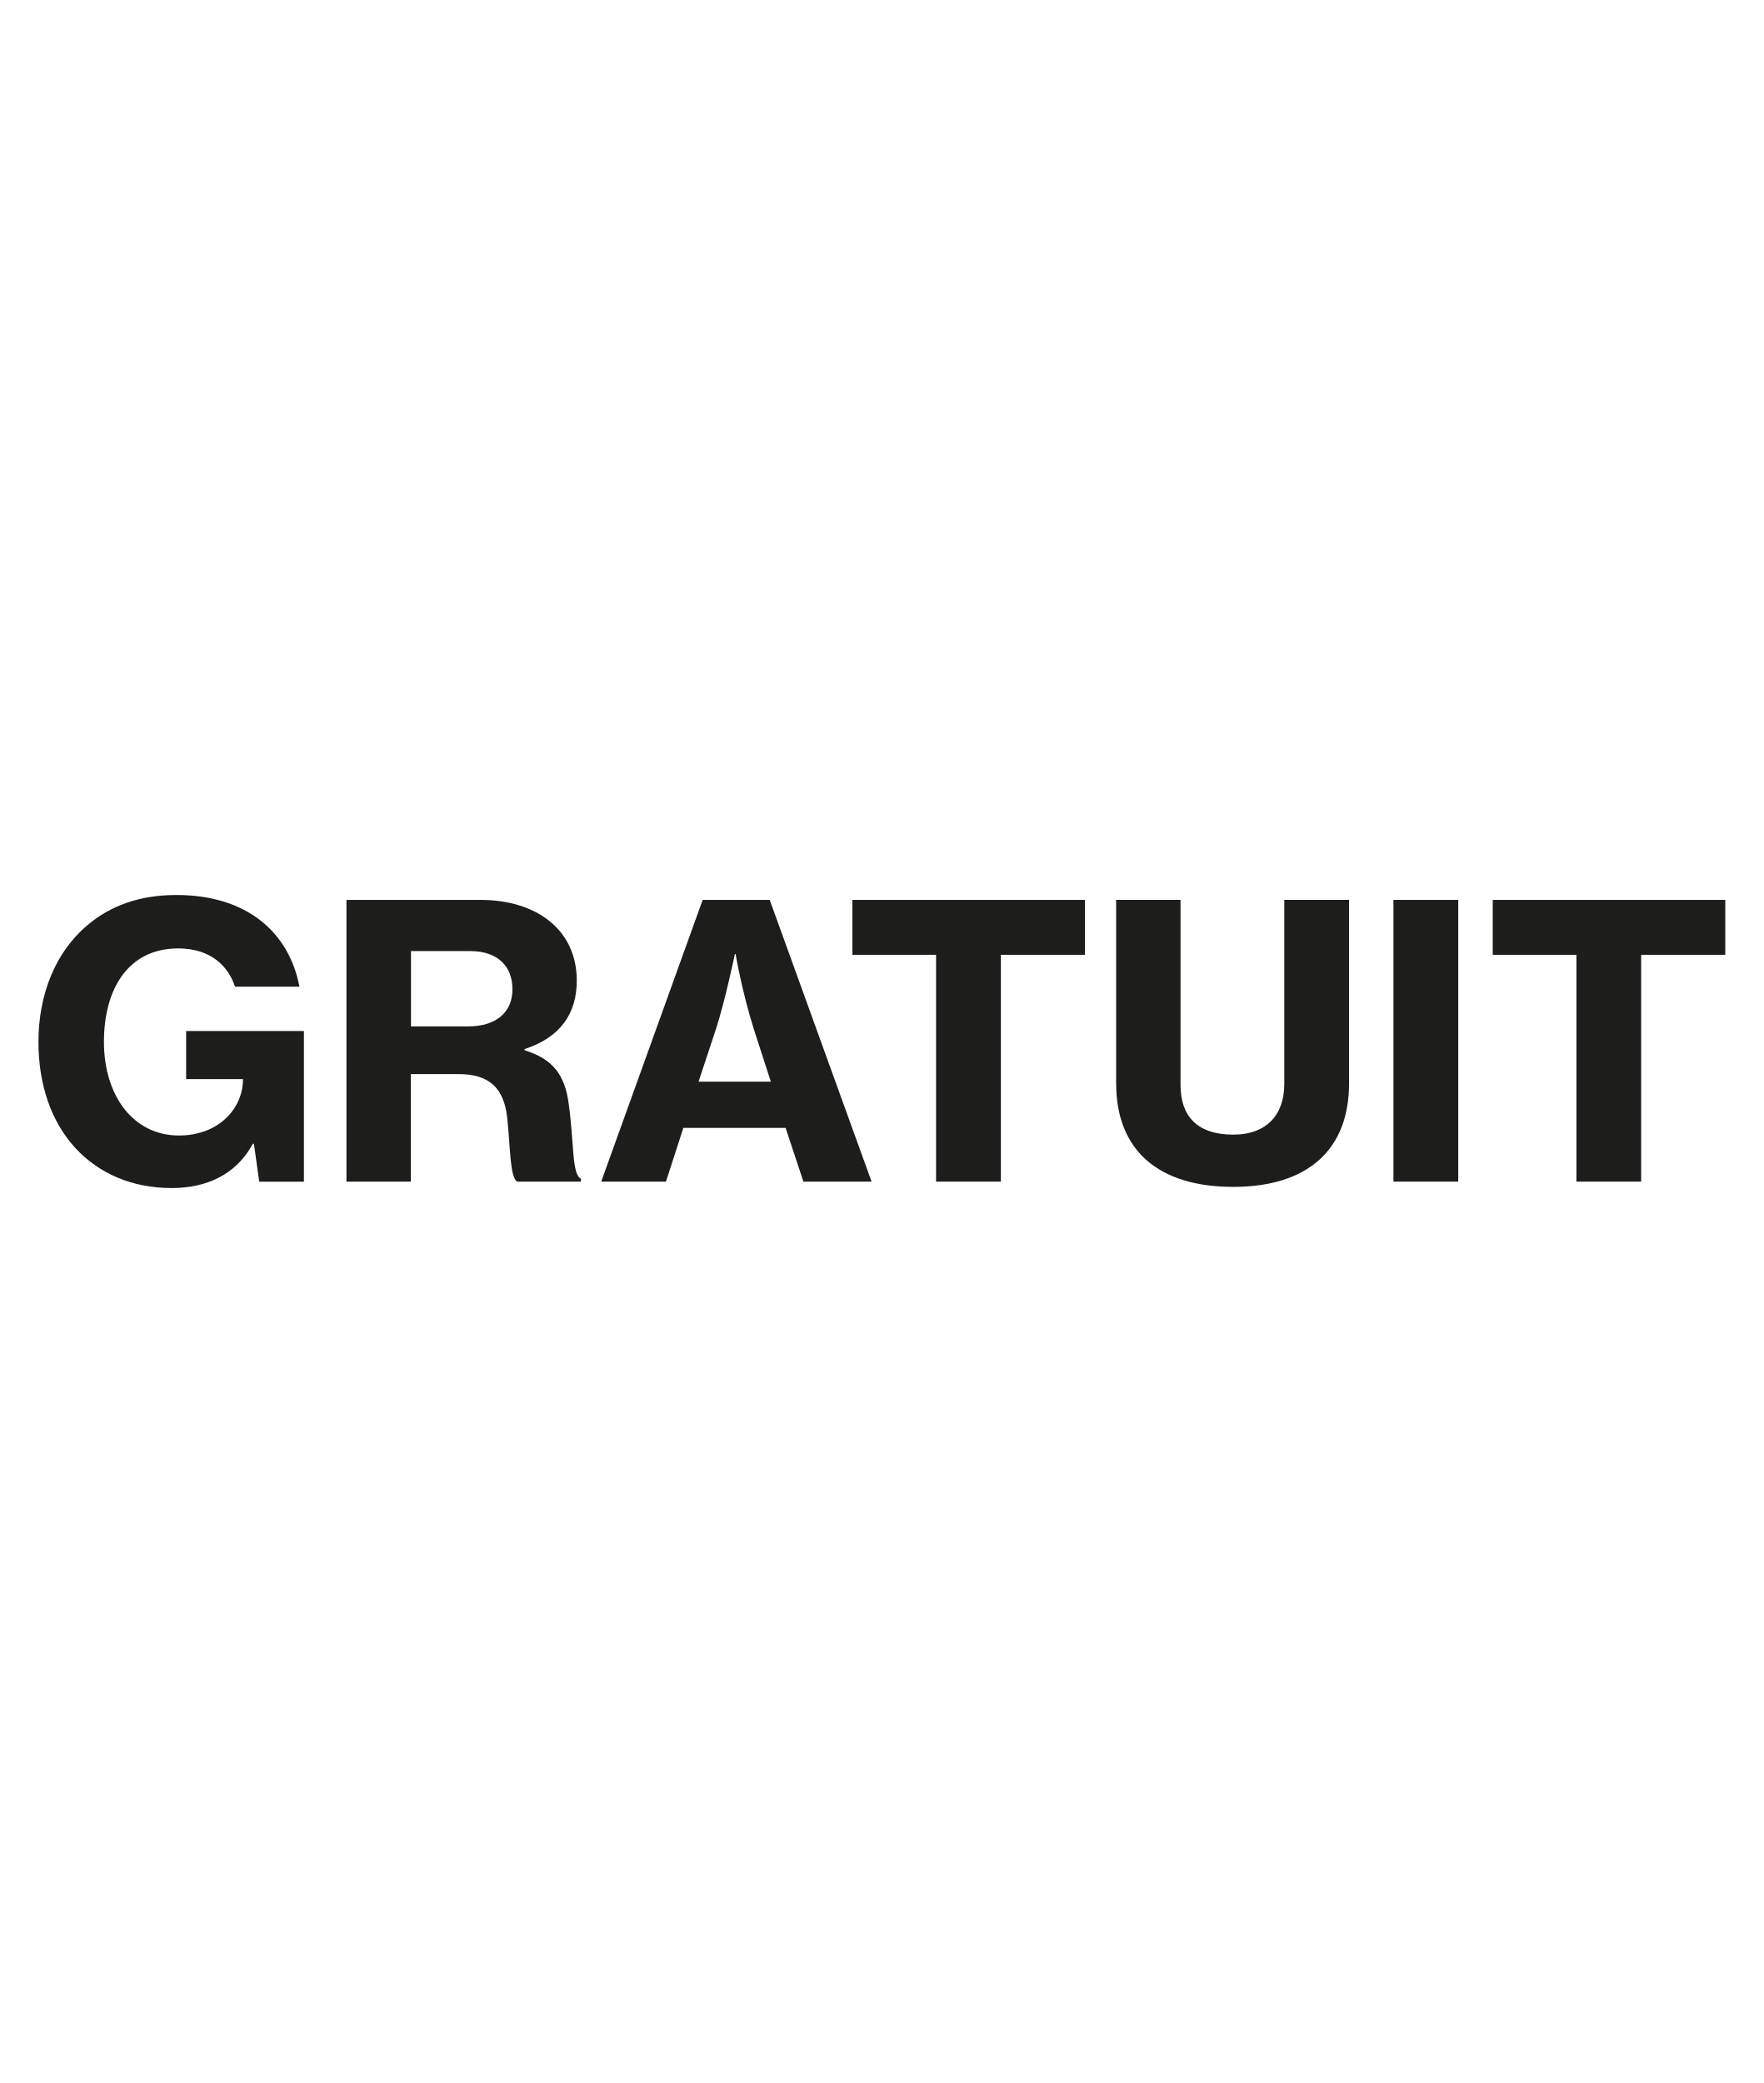
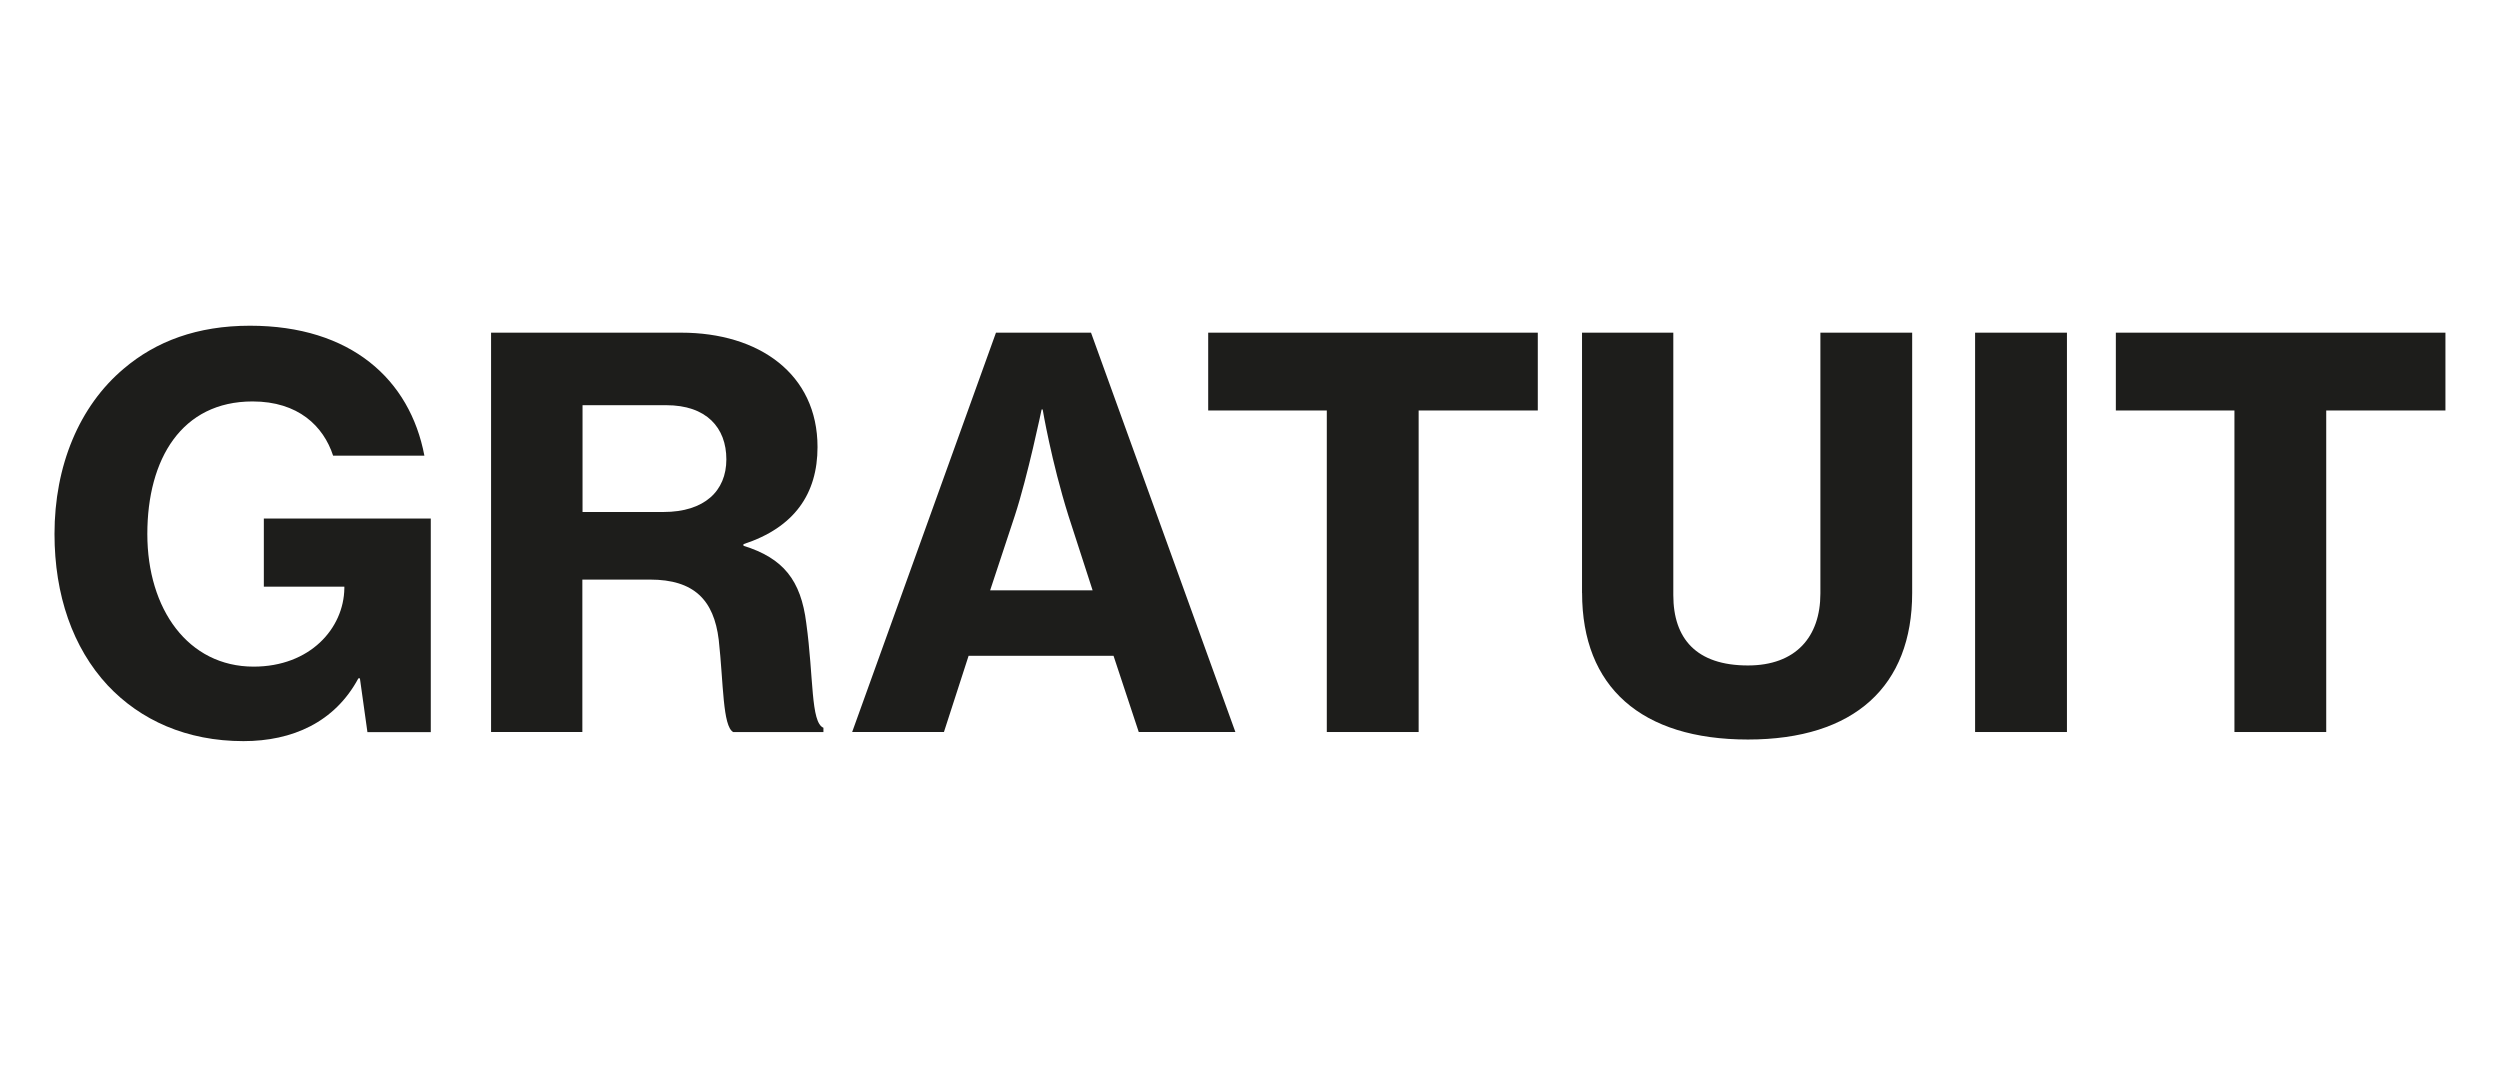
- <svg xmlns="http://www.w3.org/2000/svg" id="ds44-icons" viewBox="0 0 406.41 480">
+ <svg xmlns="http://www.w3.org/2000/svg" id="ds44-icons" viewBox="0 0 406.41 173.42">
  <defs>
    <style>.cls-1{fill:#1d1d1b;}</style>
  </defs>
-   <path class="cls-1" d="m58.52,263.56h-.26c-3.84,7.15-10.74,10.21-18.68,10.21-9.25,0-16.75-3.4-22.08-9.07-5.67-6.11-8.64-14.67-8.64-24.61,0-11.08,4.01-20.77,11.26-26.87,5.23-4.45,11.95-6.98,20.51-6.98,16.41,0,26.01,8.73,28.36,21.12h-14.84c-1.57-4.8-5.67-8.81-13.09-8.81-11.52,0-17.11,9.34-17.11,21.55s6.63,21.56,17.28,21.56c9.16,0,14.66-6.2,14.75-12.74v-.26h-13.09v-11.08h27.14v34.73h-10.3l-1.22-8.73Z" />
-   <path class="cls-1" d="m79.85,207.37h30.89c12.65,0,22.16,6.71,22.16,18.59,0,7.59-3.75,13.09-12.04,15.79v.26c6.46,2.01,9.34,5.58,10.21,12.57,1.22,8.81.7,16.14,2.79,17.02v.7h-14.66c-1.74-.96-1.57-7.85-2.36-15.01-.79-6.46-4.01-9.78-11.17-9.78h-11v24.78h-14.84v-64.92Zm14.84,29.15h13.18c6.63,0,10.21-3.4,10.21-8.55s-3.23-8.81-9.77-8.81h-13.61v17.37Z" />
-   <path class="cls-1" d="m161.91,207.37h15.45l23.47,64.92h-15.71l-4.1-12.39h-23.56l-4.01,12.39h-14.92l23.38-64.92Zm-.96,41.89h16.67l-3.93-12.13c-2.79-8.9-4.19-17.28-4.19-17.28h-.17s-2.27,10.91-4.36,17.28l-4.01,12.13Z" />
-   <path class="cls-1" d="m196.41,207.37h53.58v12.65h-19.37v52.27h-14.93v-52.27h-19.28v-12.65Z" />
-   <path class="cls-1" d="m257.18,249.68v-42.32h14.84v42.67c0,7.07,3.75,11.43,12.13,11.43,7.77,0,11.78-4.63,11.78-11.7v-42.4h14.92v42.32c0,15.1-9.34,23.82-26.7,23.82s-26.96-8.55-26.96-23.82Z" />
-   <path class="cls-1" d="m321.08,207.37h14.93v64.92h-14.93v-64.92Z" />
-   <path class="cls-1" d="m343.96,207.37h53.58v12.65h-19.38v52.27h-14.92v-52.27h-19.28v-12.65Z" />
+   <path class="cls-1" d="m58.52,110.27h-.26c-3.84,7.15-10.74,10.21-18.68,10.21-9.25,0-16.75-3.4-22.08-9.07-5.67-6.11-8.64-14.67-8.64-24.61,0-11.08,4.01-20.77,11.26-26.87,5.23-4.45,11.95-6.98,20.51-6.98,16.41,0,26.01,8.73,28.36,21.12h-14.84c-1.57-4.8-5.67-8.81-13.09-8.81-11.52,0-17.11,9.34-17.11,21.55s6.63,21.56,17.28,21.56c9.16,0,14.66-6.2,14.75-12.74v-.26h-13.09v-11.08h27.14v34.73h-10.3l-1.22-8.73Z" />
+   <path class="cls-1" d="m79.85,54.08h30.89c12.65,0,22.16,6.71,22.16,18.59,0,7.59-3.75,13.09-12.04,15.79v.26c6.46,2.01,9.34,5.58,10.21,12.57,1.22,8.81.7,16.14,2.79,17.02v.7h-14.66c-1.74-.96-1.57-7.85-2.36-15.01-.79-6.46-4.01-9.78-11.17-9.78h-11v24.78h-14.84V54.08Zm14.84,29.15h13.18c6.63,0,10.21-3.4,10.21-8.55s-3.23-8.81-9.77-8.81h-13.61v17.37Z" />
+   <path class="cls-1" d="m161.91,54.08h15.45l23.47,64.92h-15.71l-4.1-12.39h-23.56l-4.01,12.39h-14.92l23.38-64.92Zm-.96,41.89h16.67l-3.93-12.13c-2.79-8.9-4.19-17.28-4.19-17.28h-.17s-2.27,10.91-4.36,17.28l-4.01,12.13Z" />
+   <path class="cls-1" d="m196.41,54.08h53.58v12.65h-19.37v52.27h-14.93v-52.27h-19.28v-12.65Z" />
+   <path class="cls-1" d="m257.18,96.4v-42.32h14.84v42.67c0,7.07,3.75,11.43,12.13,11.43,7.77,0,11.78-4.63,11.78-11.7v-42.4h14.92v42.32c0,15.1-9.34,23.82-26.7,23.82s-26.96-8.55-26.96-23.82Z" />
+   <path class="cls-1" d="m321.08,54.08h14.93v64.92h-14.93V54.08Z" />
+   <path class="cls-1" d="m343.96,54.08h53.58v12.65h-19.38v52.27h-14.92v-52.27h-19.28v-12.65Z" />
</svg>
